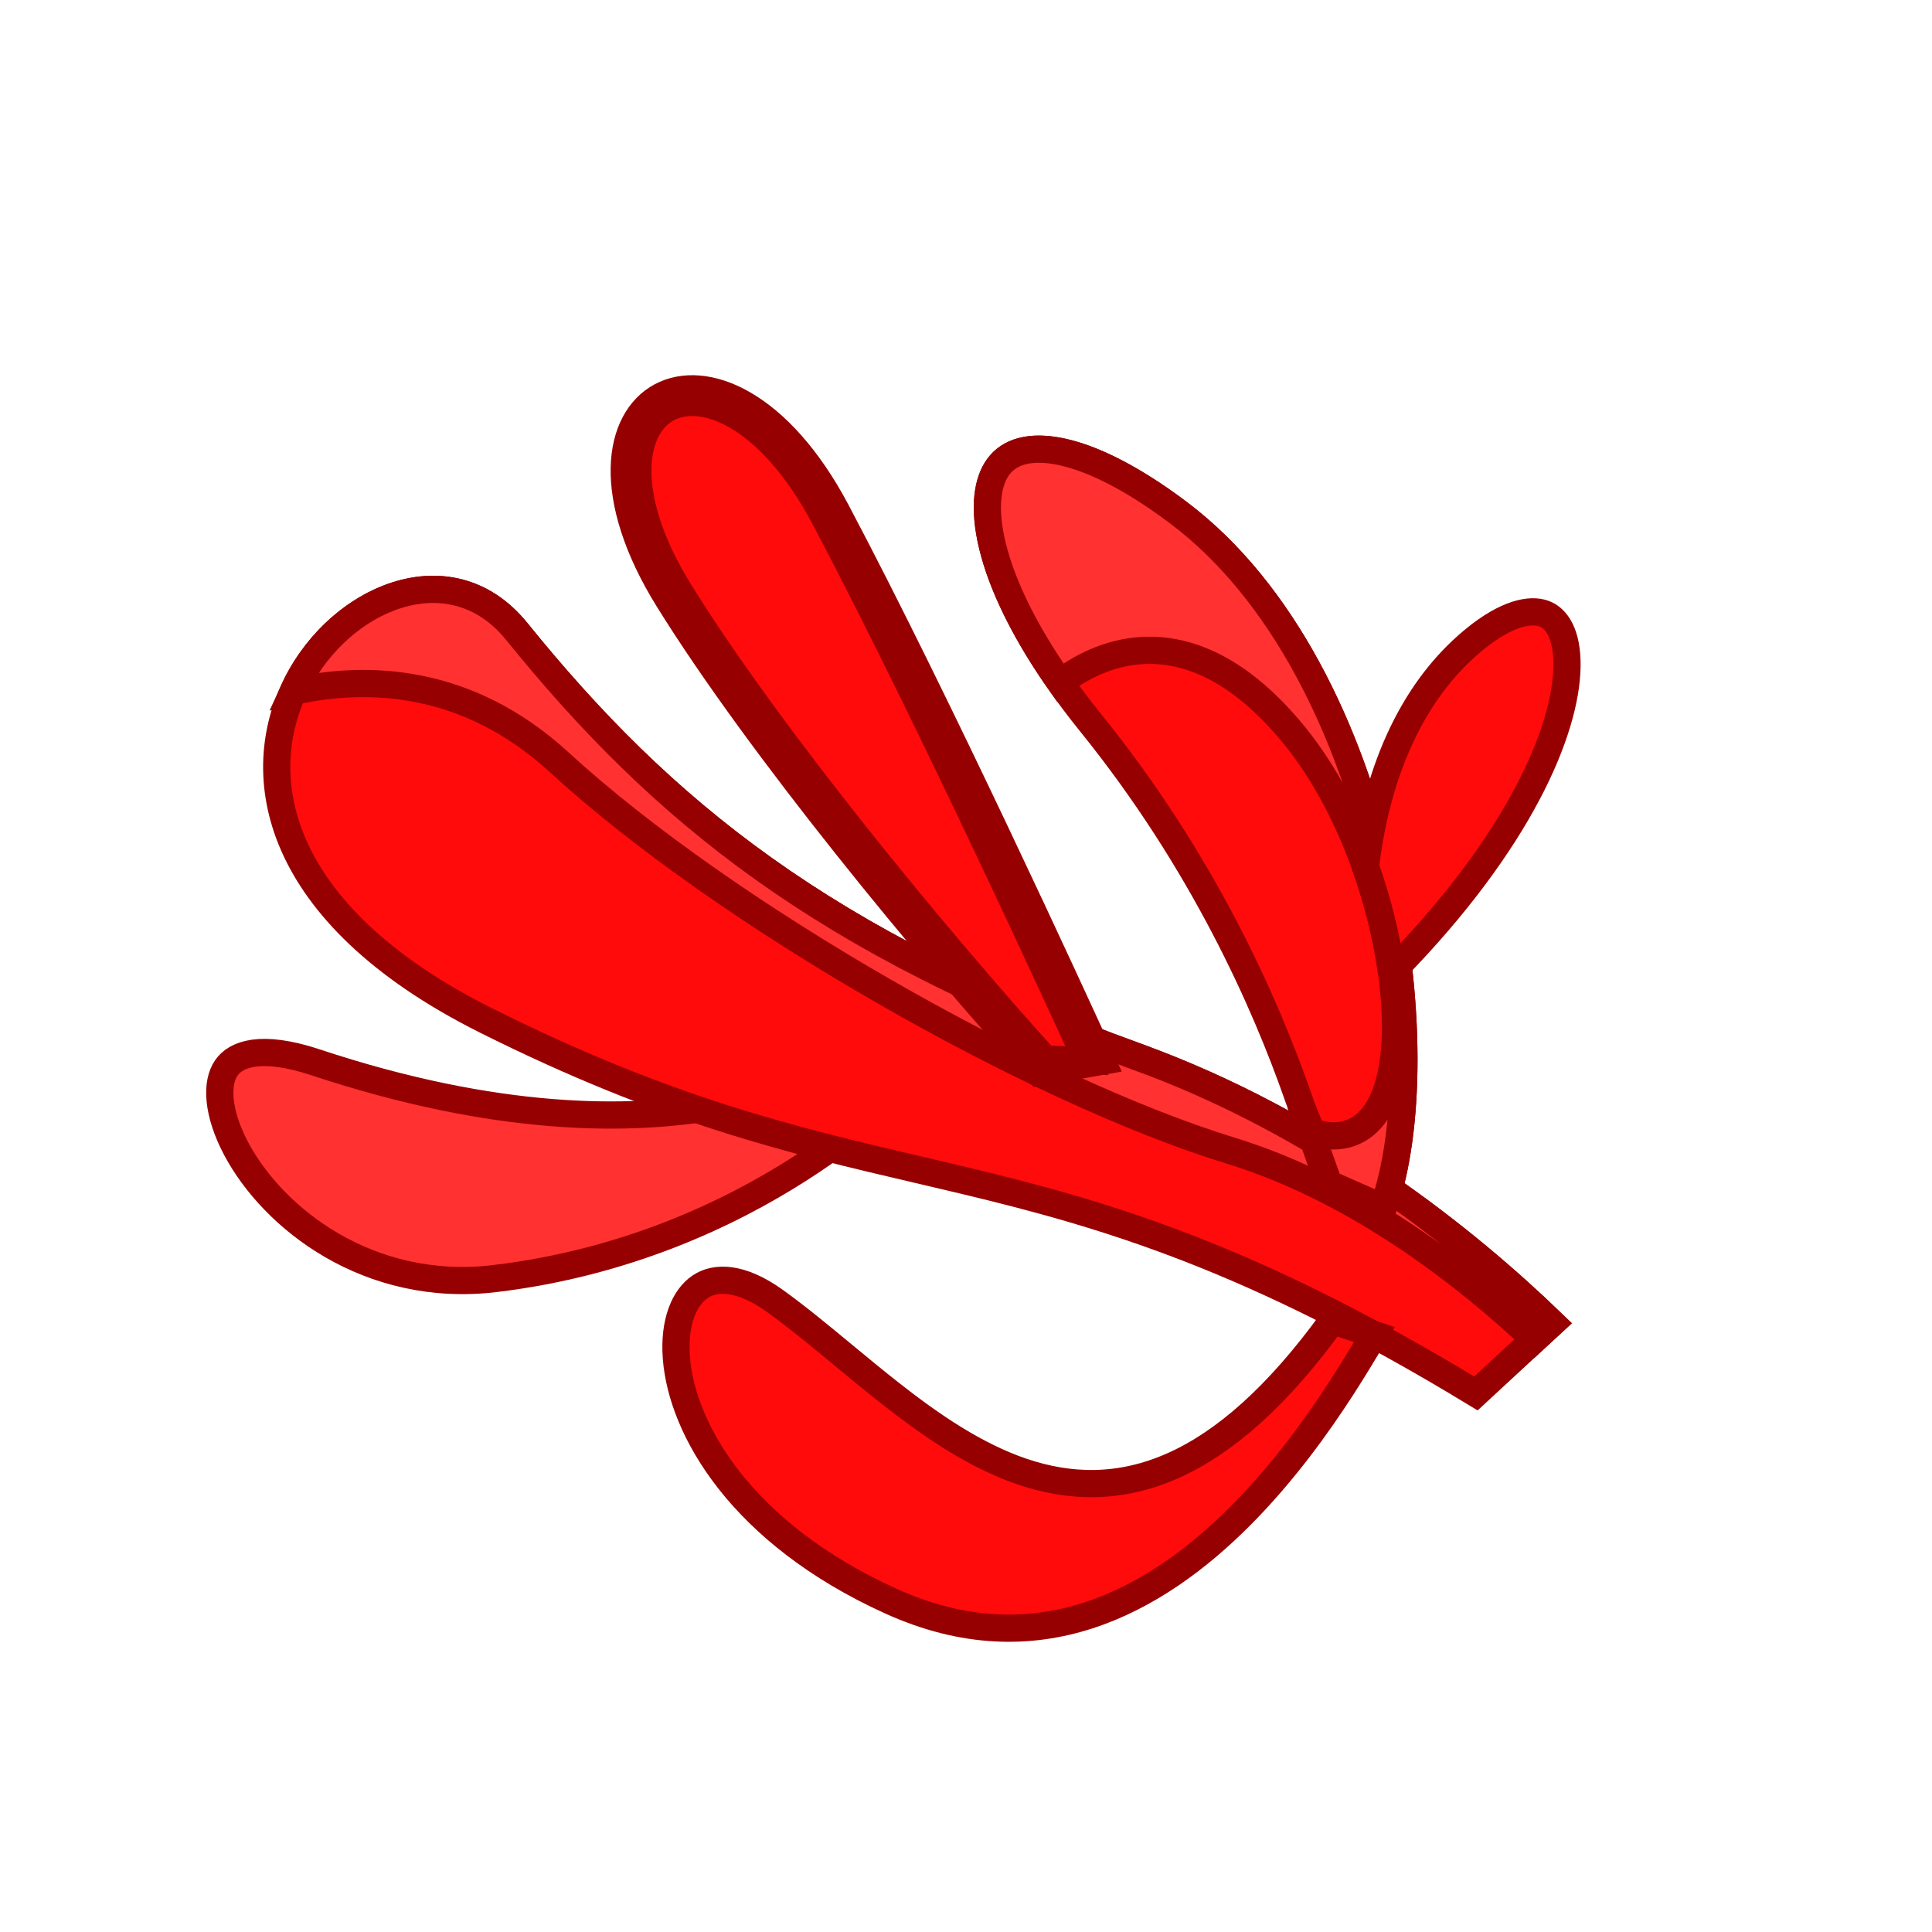
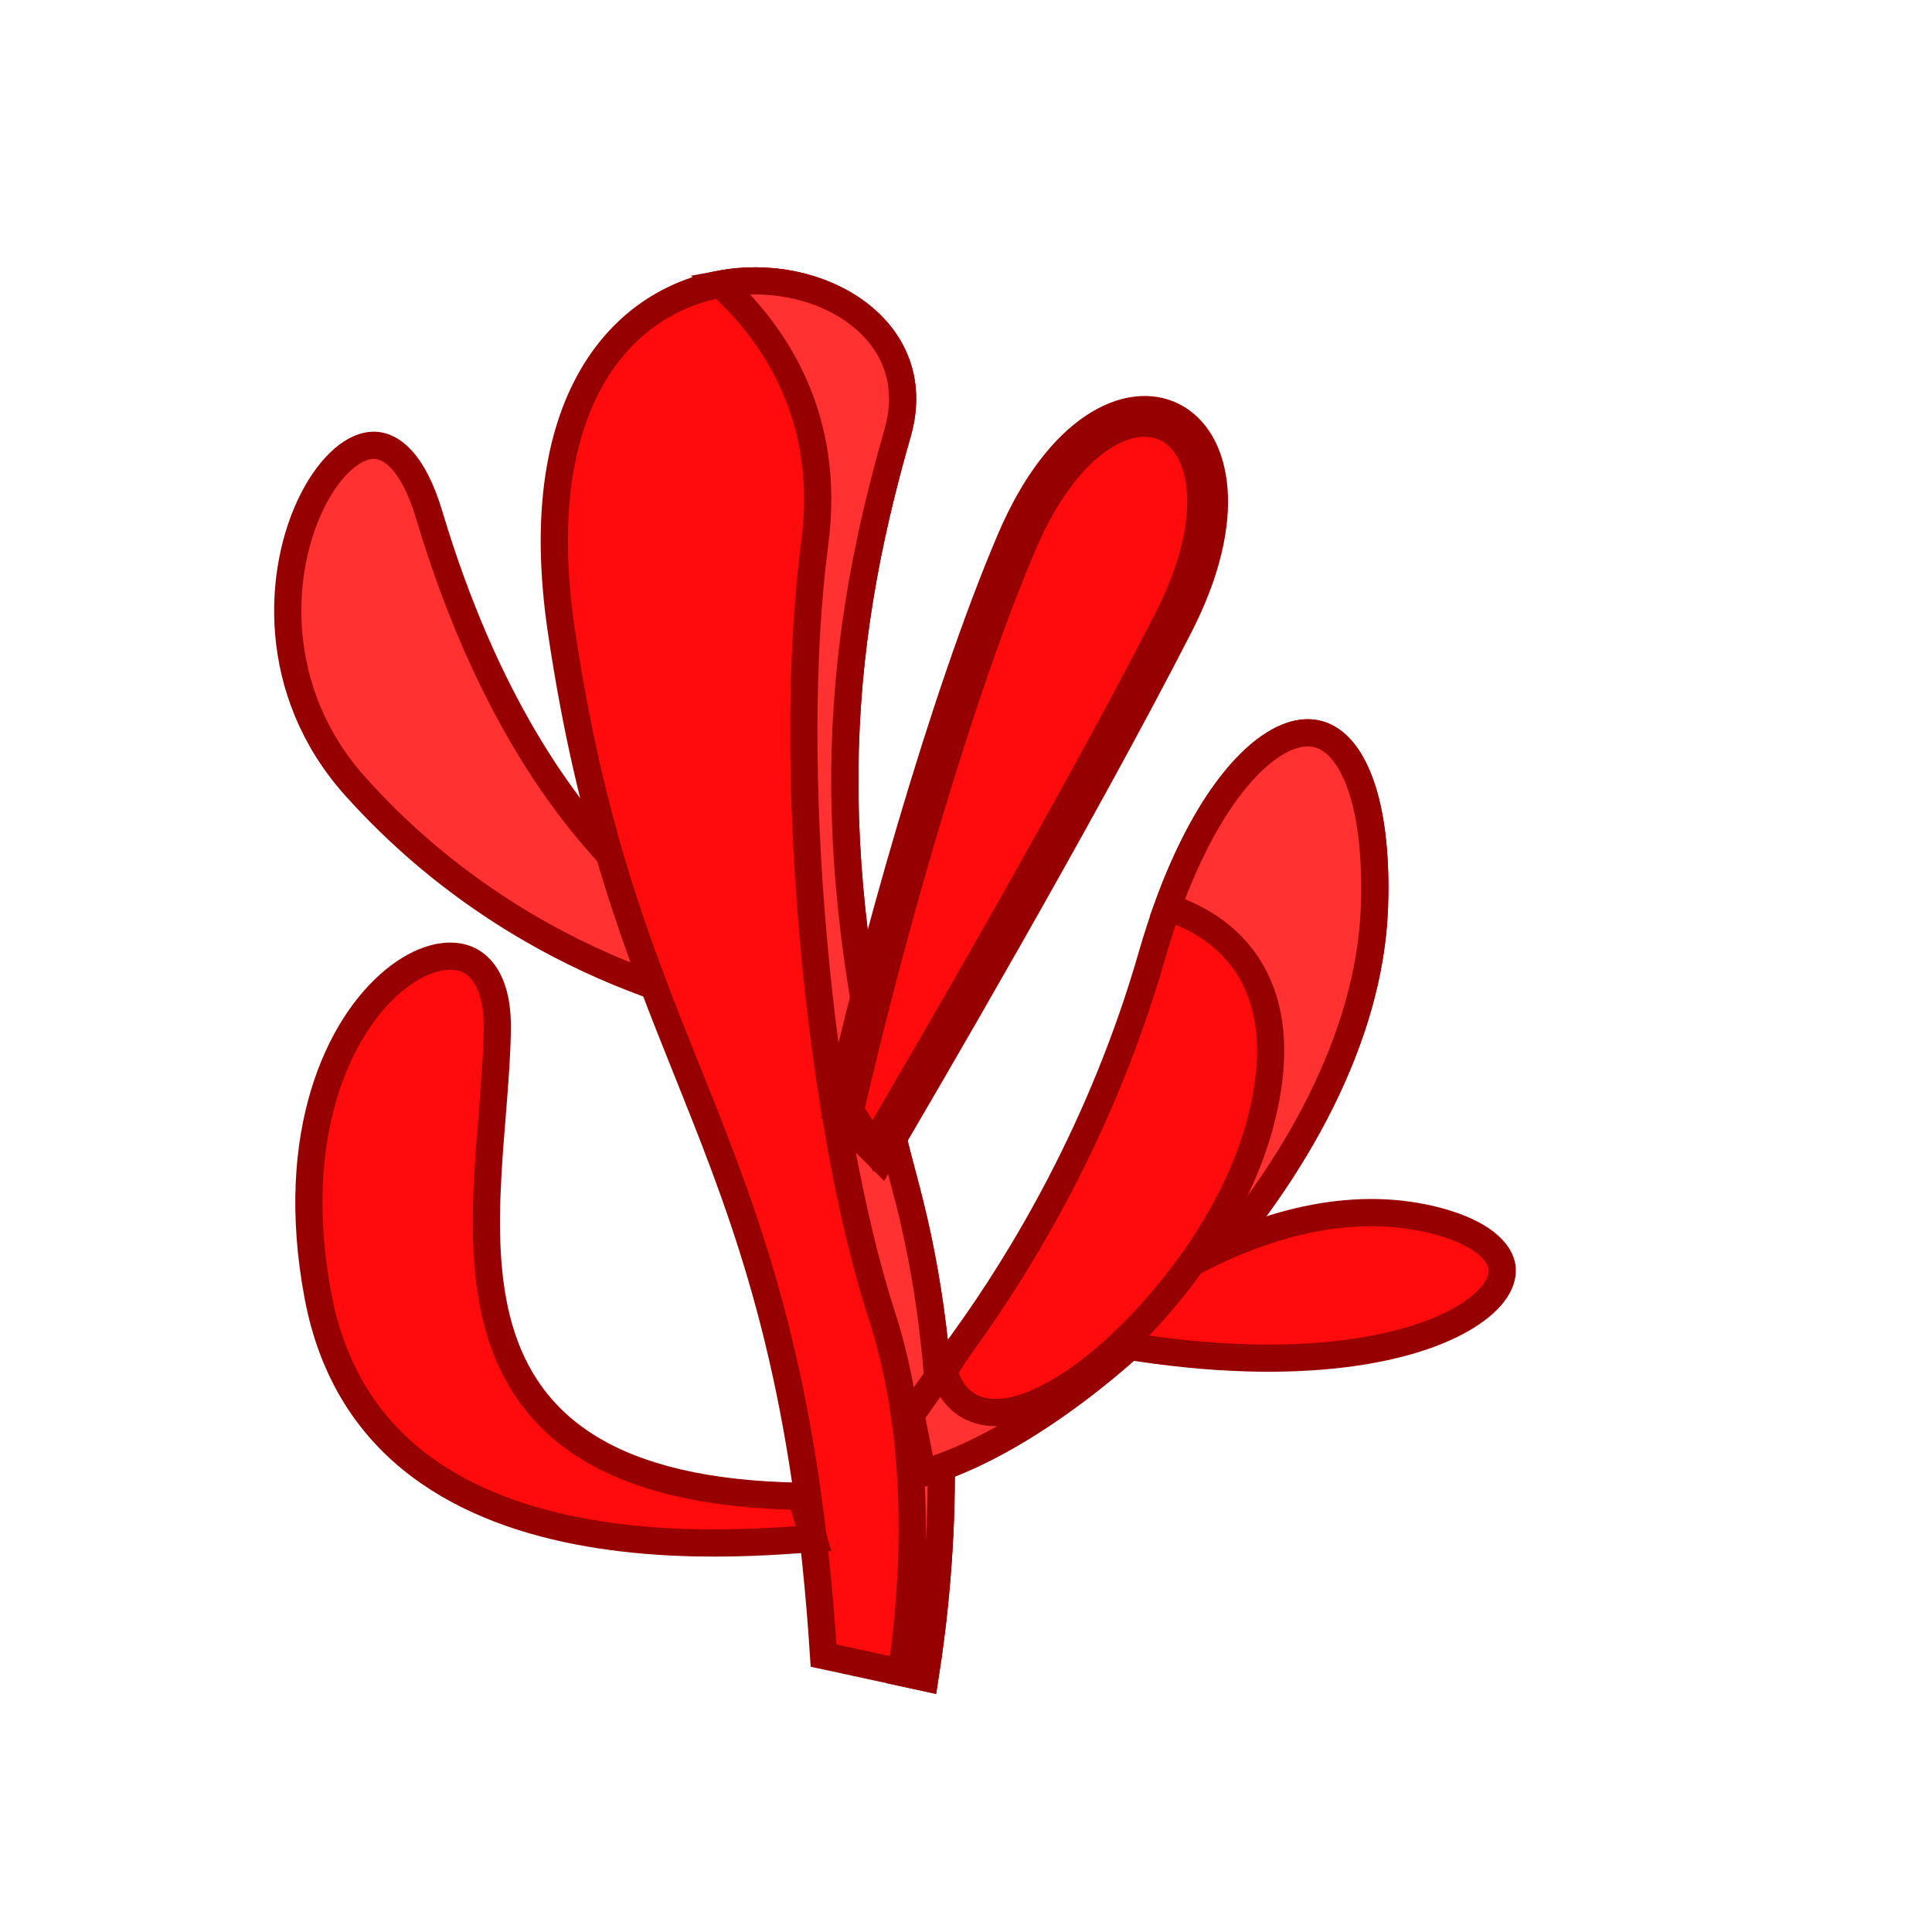
<svg xmlns="http://www.w3.org/2000/svg" width="71" height="71" viewBox="0 0 71 71" fill="none">
-   <path d="M18.197 46.986L18.254 47.462L18.197 46.986C13.542 47.546 10.03 44.771 8.673 42.202C8.336 41.564 8.144 40.959 8.091 40.44C8.039 39.919 8.13 39.52 8.316 39.247C8.655 38.748 9.569 38.367 11.597 39.04C18.256 41.248 23.161 41.228 26.423 40.636C28.052 40.341 29.266 39.903 30.08 39.535C30.487 39.351 30.793 39.184 31.001 39.061C31.01 39.056 31.02 39.05 31.029 39.044L32.865 40.268C32.714 40.411 32.523 40.587 32.293 40.788C31.63 41.365 30.644 42.151 29.355 42.973C26.777 44.619 22.999 46.408 18.197 46.986Z" fill="#FF3131" stroke="#970000" />
-   <path d="M18.992 23.208L18.992 23.208C24.343 29.822 30.257 34.653 41.797 38.839L41.797 38.839C48.619 41.312 53.91 45.601 57.038 48.621C56.565 49.058 56.341 49.265 56.118 49.471C55.78 49.784 55.441 50.097 54.239 51.209C46.017 46.207 40.652 44.636 35.493 43.398C34.906 43.257 34.322 43.121 33.737 42.984C29.147 41.912 24.511 40.828 17.855 37.498C13.877 35.508 11.737 33.22 10.789 31.056C9.845 28.9 10.06 26.814 10.897 25.154C11.741 23.482 13.206 22.258 14.733 21.828C16.235 21.405 17.805 21.741 18.992 23.208Z" fill="#FF0B0B" stroke="#970000" />
-   <path d="M18.992 23.208L18.992 23.208C24.343 29.822 30.257 34.653 41.797 38.838L41.797 38.839C48.619 41.312 53.91 45.601 57.038 48.621L56.389 49.221C54.059 47.026 50.005 43.755 45.238 42.29C37.925 40.043 26.615 33.581 20.56 28.022C17.156 24.896 13.46 24.812 10.775 25.409C11.507 23.797 12.818 22.556 14.246 21.992C15.897 21.341 17.683 21.59 18.992 23.208Z" fill="#FF3131" stroke="#970000" />
-   <path d="M50.77 31.942C51.876 36.759 51.832 41.486 50.856 44.315L49.176 43.297C49.16 43.278 49.139 43.252 49.113 43.218C49.039 43.12 48.925 42.959 48.784 42.722C48.502 42.249 48.11 41.472 47.697 40.289C46.497 36.848 44.199 31.653 40.082 26.564C38.365 24.437 37.28 22.509 36.728 20.918C36.17 19.307 36.184 18.122 36.531 17.413C36.699 17.07 36.947 16.827 37.275 16.68C37.61 16.529 38.057 16.464 38.632 16.537C39.792 16.686 41.379 17.386 43.322 18.852C47.145 21.735 49.592 26.814 50.77 31.942Z" fill="#FF0B0B" stroke="#970000" />
-   <path d="M48.619 42.906C48.501 42.574 48.344 42.133 48.146 41.57C48.37 41.655 48.588 41.709 48.801 41.731C49.417 41.795 49.943 41.583 50.339 41.165C50.716 40.766 50.956 40.204 51.099 39.577C51.245 38.944 51.301 38.203 51.281 37.404C51.199 34.231 49.893 29.857 47.532 26.982L47.532 26.982C45.556 24.578 43.653 23.825 42.014 23.904C40.712 23.968 39.662 24.554 38.965 25.086C37.701 23.29 36.918 21.677 36.546 20.345C36.139 18.889 36.242 17.853 36.62 17.251C36.968 16.697 37.643 16.375 38.775 16.558C39.923 16.744 41.459 17.447 43.322 18.852C47.145 21.735 49.592 26.814 50.77 31.942C51.885 36.799 51.831 41.564 50.832 44.384L48.834 43.505C48.786 43.373 48.715 43.176 48.619 42.906Z" fill="#FF3131" stroke="#970000" />
-   <path d="M24.987 21.768C23.84 19.921 23.416 18.363 23.441 17.204C23.466 16.048 23.929 15.326 24.532 15.004C25.14 14.679 26.034 14.684 27.078 15.289C28.12 15.893 29.272 17.081 30.298 19.021L30.298 19.021C32.406 23.003 34.9 28.175 36.87 32.356C37.854 34.445 38.706 36.286 39.313 37.603C39.57 38.163 39.783 38.628 39.943 38.978L38.402 38.917C34.381 34.48 28.284 27.075 24.987 21.768ZM24.987 21.768L24.563 22.032M24.987 21.768L24.563 22.032M24.563 22.032C19.84 14.426 26.515 10.802 30.74 18.787C34.465 25.824 39.386 36.551 40.502 39L38.173 39.408C34.147 34.982 27.921 27.44 24.563 22.032Z" fill="#FF0B0B" stroke="#970000" />
-   <path d="M54.171 23.509L54.171 23.509C55.373 22.521 56.249 22.369 56.743 22.552C57.198 22.72 57.605 23.292 57.586 24.496C57.55 26.835 55.85 30.902 51.258 35.607L51.108 35.516C50.93 34.335 50.618 33.079 50.18 31.848C50.562 28.632 51.755 25.494 54.171 23.509Z" fill="#FF0B0B" stroke="#970000" />
-   <path d="M28.494 47.82L28.494 47.82C29.316 48.413 30.131 49.089 30.979 49.79C31.553 50.265 32.141 50.752 32.756 51.234C34.246 52.402 35.843 53.495 37.557 54.079C39.29 54.669 41.141 54.737 43.107 53.862C44.987 53.025 46.929 51.343 48.968 48.529L50.507 49.045C50.467 49.111 50.424 49.181 50.38 49.256C50.362 49.285 50.344 49.314 50.326 49.345C50.071 49.77 49.735 50.331 49.319 50.975C48.427 52.357 47.175 54.111 45.598 55.695C44.02 57.281 42.138 58.674 39.99 59.368C37.857 60.057 35.435 60.065 32.733 58.838C27.222 56.337 25.056 52.508 24.857 49.903C24.755 48.58 25.156 47.672 25.733 47.286C26.274 46.924 27.197 46.885 28.494 47.82Z" fill="#FF0B0B" stroke="#970000" />
+   <g transform="rotate(55 33 33)">
+     <path d="M18.197 46.986L18.254 47.462L18.197 46.986C13.542 47.546 10.03 44.771 8.673 42.202C8.336 41.564 8.144 40.959 8.091 40.44C8.039 39.919 8.13 39.52 8.316 39.247C8.655 38.748 9.569 38.367 11.597 39.04C18.256 41.248 23.161 41.228 26.423 40.636C28.052 40.341 29.266 39.903 30.08 39.535C30.487 39.351 30.793 39.184 31.001 39.061C31.01 39.056 31.02 39.05 31.029 39.044L32.865 40.268C32.714 40.411 32.523 40.587 32.293 40.788C31.63 41.365 30.644 42.151 29.355 42.973C26.777 44.619 22.999 46.408 18.197 46.986Z" fill="#FF3131" stroke="#970000" />
+     <path d="M18.992 23.208L18.992 23.208C24.343 29.822 30.257 34.653 41.797 38.839L41.797 38.839C48.619 41.312 53.91 45.601 57.038 48.621C56.565 49.058 56.341 49.265 56.118 49.471C55.78 49.784 55.441 50.097 54.239 51.209C46.017 46.207 40.652 44.636 35.493 43.398C34.906 43.257 34.322 43.121 33.737 42.984C29.147 41.912 24.511 40.828 17.855 37.498C13.877 35.508 11.737 33.22 10.789 31.056C9.845 28.9 10.06 26.814 10.897 25.154C11.741 23.482 13.206 22.258 14.733 21.828C16.235 21.405 17.805 21.741 18.992 23.208Z" fill="#FF0B0B" stroke="#970000" />
+     <path d="M18.992 23.208L18.992 23.208C24.343 29.822 30.257 34.653 41.797 38.838L41.797 38.839C48.619 41.312 53.91 45.601 57.038 48.621L56.389 49.221C54.059 47.026 50.005 43.755 45.238 42.29C37.925 40.043 26.615 33.581 20.56 28.022C17.156 24.896 13.46 24.812 10.775 25.409C11.507 23.797 12.818 22.556 14.246 21.992C15.897 21.341 17.683 21.59 18.992 23.208Z" fill="#FF3131" stroke="#970000" />
+     <path d="M50.77 31.942C51.876 36.759 51.832 41.486 50.856 44.315L49.176 43.297C49.16 43.278 49.139 43.252 49.113 43.218C49.039 43.12 48.925 42.959 48.784 42.722C48.502 42.249 48.11 41.472 47.697 40.289C46.497 36.848 44.199 31.653 40.082 26.564C38.365 24.437 37.28 22.509 36.728 20.918C36.17 19.307 36.184 18.122 36.531 17.413C36.699 17.07 36.947 16.827 37.275 16.68C37.61 16.529 38.057 16.464 38.632 16.537C39.792 16.686 41.379 17.386 43.322 18.852C47.145 21.735 49.592 26.814 50.77 31.942Z" fill="#FF0B0B" stroke="#970000" />
+     <path d="M48.619 42.906C48.501 42.574 48.344 42.133 48.146 41.57C48.37 41.655 48.588 41.709 48.801 41.731C49.417 41.795 49.943 41.583 50.339 41.165C50.716 40.766 50.956 40.204 51.099 39.577C51.245 38.944 51.301 38.203 51.281 37.404C51.199 34.231 49.893 29.857 47.532 26.982L47.532 26.982C45.556 24.578 43.653 23.825 42.014 23.904C40.712 23.968 39.662 24.554 38.965 25.086C37.701 23.29 36.918 21.677 36.546 20.345C36.139 18.889 36.242 17.853 36.62 17.251C36.968 16.697 37.643 16.375 38.775 16.558C39.923 16.744 41.459 17.447 43.322 18.852C47.145 21.735 49.592 26.814 50.77 31.942C51.885 36.799 51.831 41.564 50.832 44.384L48.834 43.505C48.786 43.373 48.715 43.176 48.619 42.906Z" fill="#FF3131" stroke="#970000" />
+     <path d="M24.987 21.768C23.84 19.921 23.416 18.363 23.441 17.204C23.466 16.048 23.929 15.326 24.532 15.004C25.14 14.679 26.034 14.684 27.078 15.289C28.12 15.893 29.272 17.081 30.298 19.021L30.298 19.021C32.406 23.003 34.9 28.175 36.87 32.356C37.854 34.445 38.706 36.286 39.313 37.603C39.57 38.163 39.783 38.628 39.943 38.978L38.402 38.917C34.381 34.48 28.284 27.075 24.987 21.768ZM24.987 21.768L24.563 22.032M24.987 21.768L24.563 22.032M24.563 22.032C19.84 14.426 26.515 10.802 30.74 18.787C34.465 25.824 39.386 36.551 40.502 39L38.173 39.408C34.147 34.982 27.921 27.44 24.563 22.032Z" fill="#FF0B0B" stroke="#970000" />
+     <path d="M54.171 23.509L54.171 23.509C55.373 22.521 56.249 22.369 56.743 22.552C57.198 22.72 57.605 23.292 57.586 24.496C57.55 26.835 55.85 30.902 51.258 35.607L51.108 35.516C50.93 34.335 50.618 33.079 50.18 31.848C50.562 28.632 51.755 25.494 54.171 23.509Z" fill="#FF0B0B" stroke="#970000" />
+     <path d="M28.494 47.82L28.494 47.82C29.316 48.413 30.131 49.089 30.979 49.79C31.553 50.265 32.141 50.752 32.756 51.234C34.246 52.402 35.843 53.495 37.557 54.079C39.29 54.669 41.141 54.737 43.107 53.862C44.987 53.025 46.929 51.343 48.968 48.529L50.507 49.045C50.467 49.111 50.424 49.181 50.38 49.256C50.362 49.285 50.344 49.314 50.326 49.345C50.071 49.77 49.735 50.331 49.319 50.975C48.427 52.357 47.175 54.111 45.598 55.695C44.02 57.281 42.138 58.674 39.99 59.368C37.857 60.057 35.435 60.065 32.733 58.838C27.222 56.337 25.056 52.508 24.857 49.903C24.755 48.58 25.156 47.672 25.733 47.286C26.274 46.924 27.197 46.885 28.494 47.82Z" fill="#FF0B0B" stroke="#970000" />
+   </g>
</svg>
